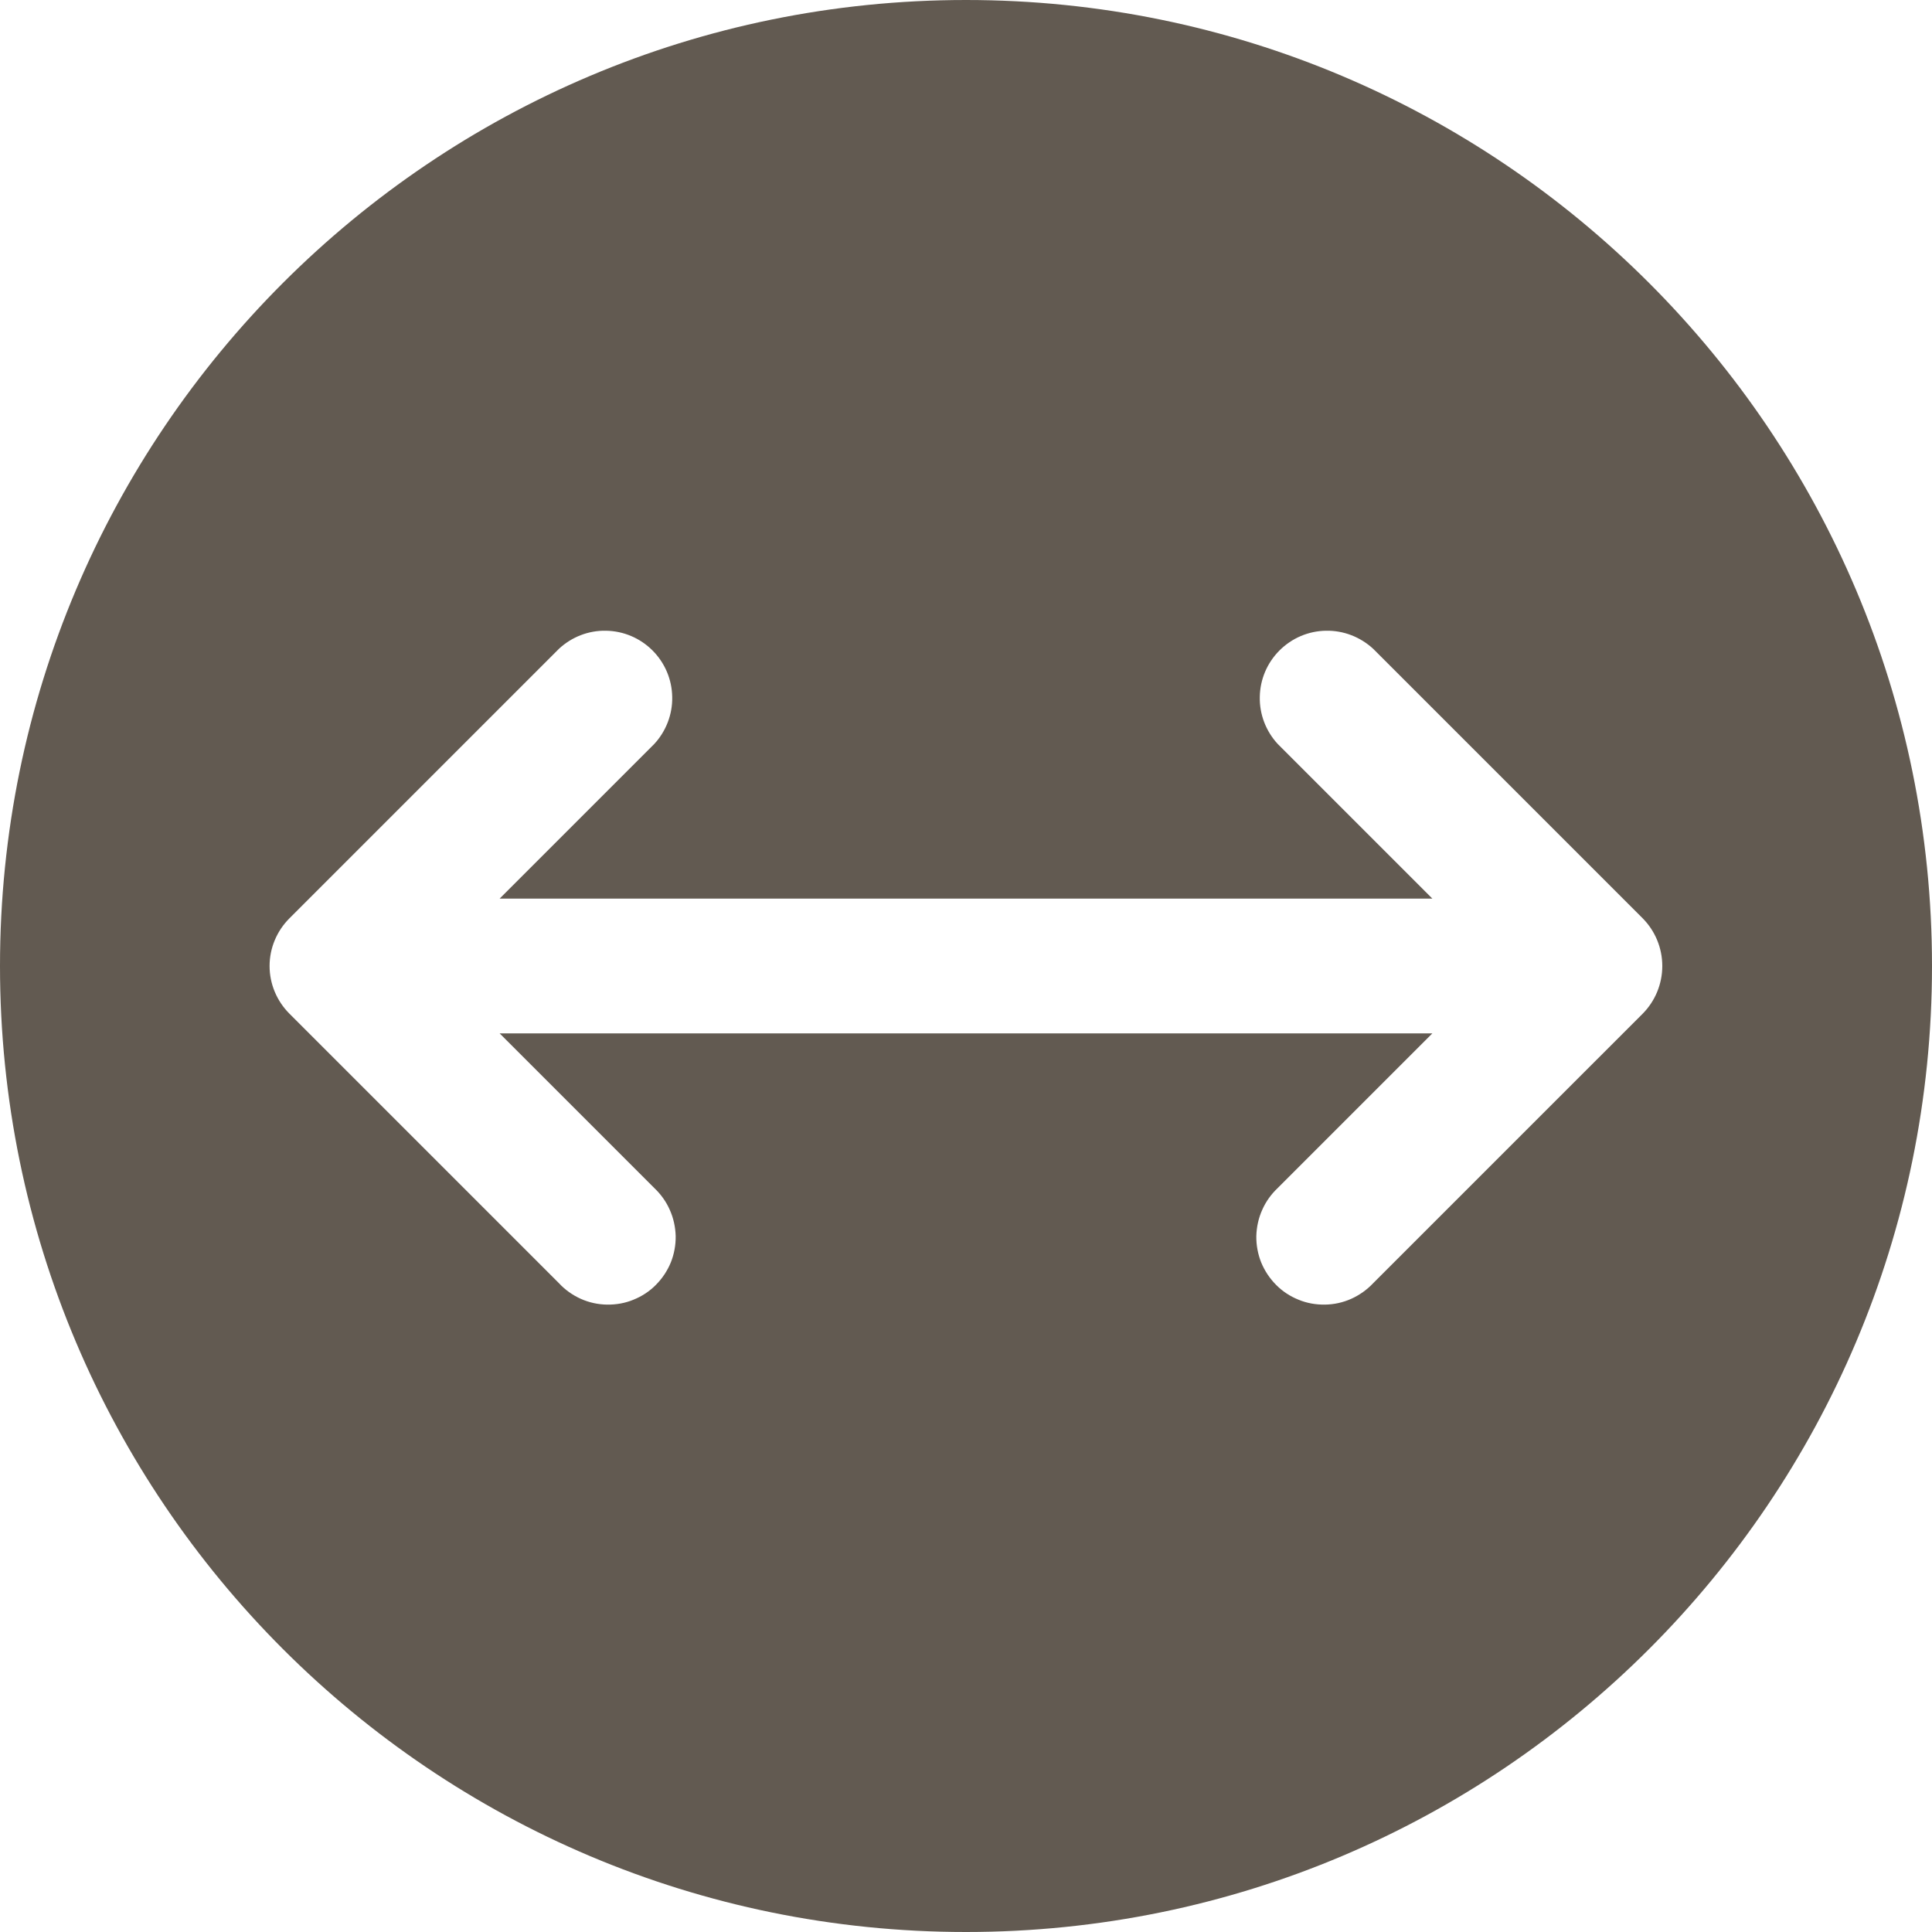
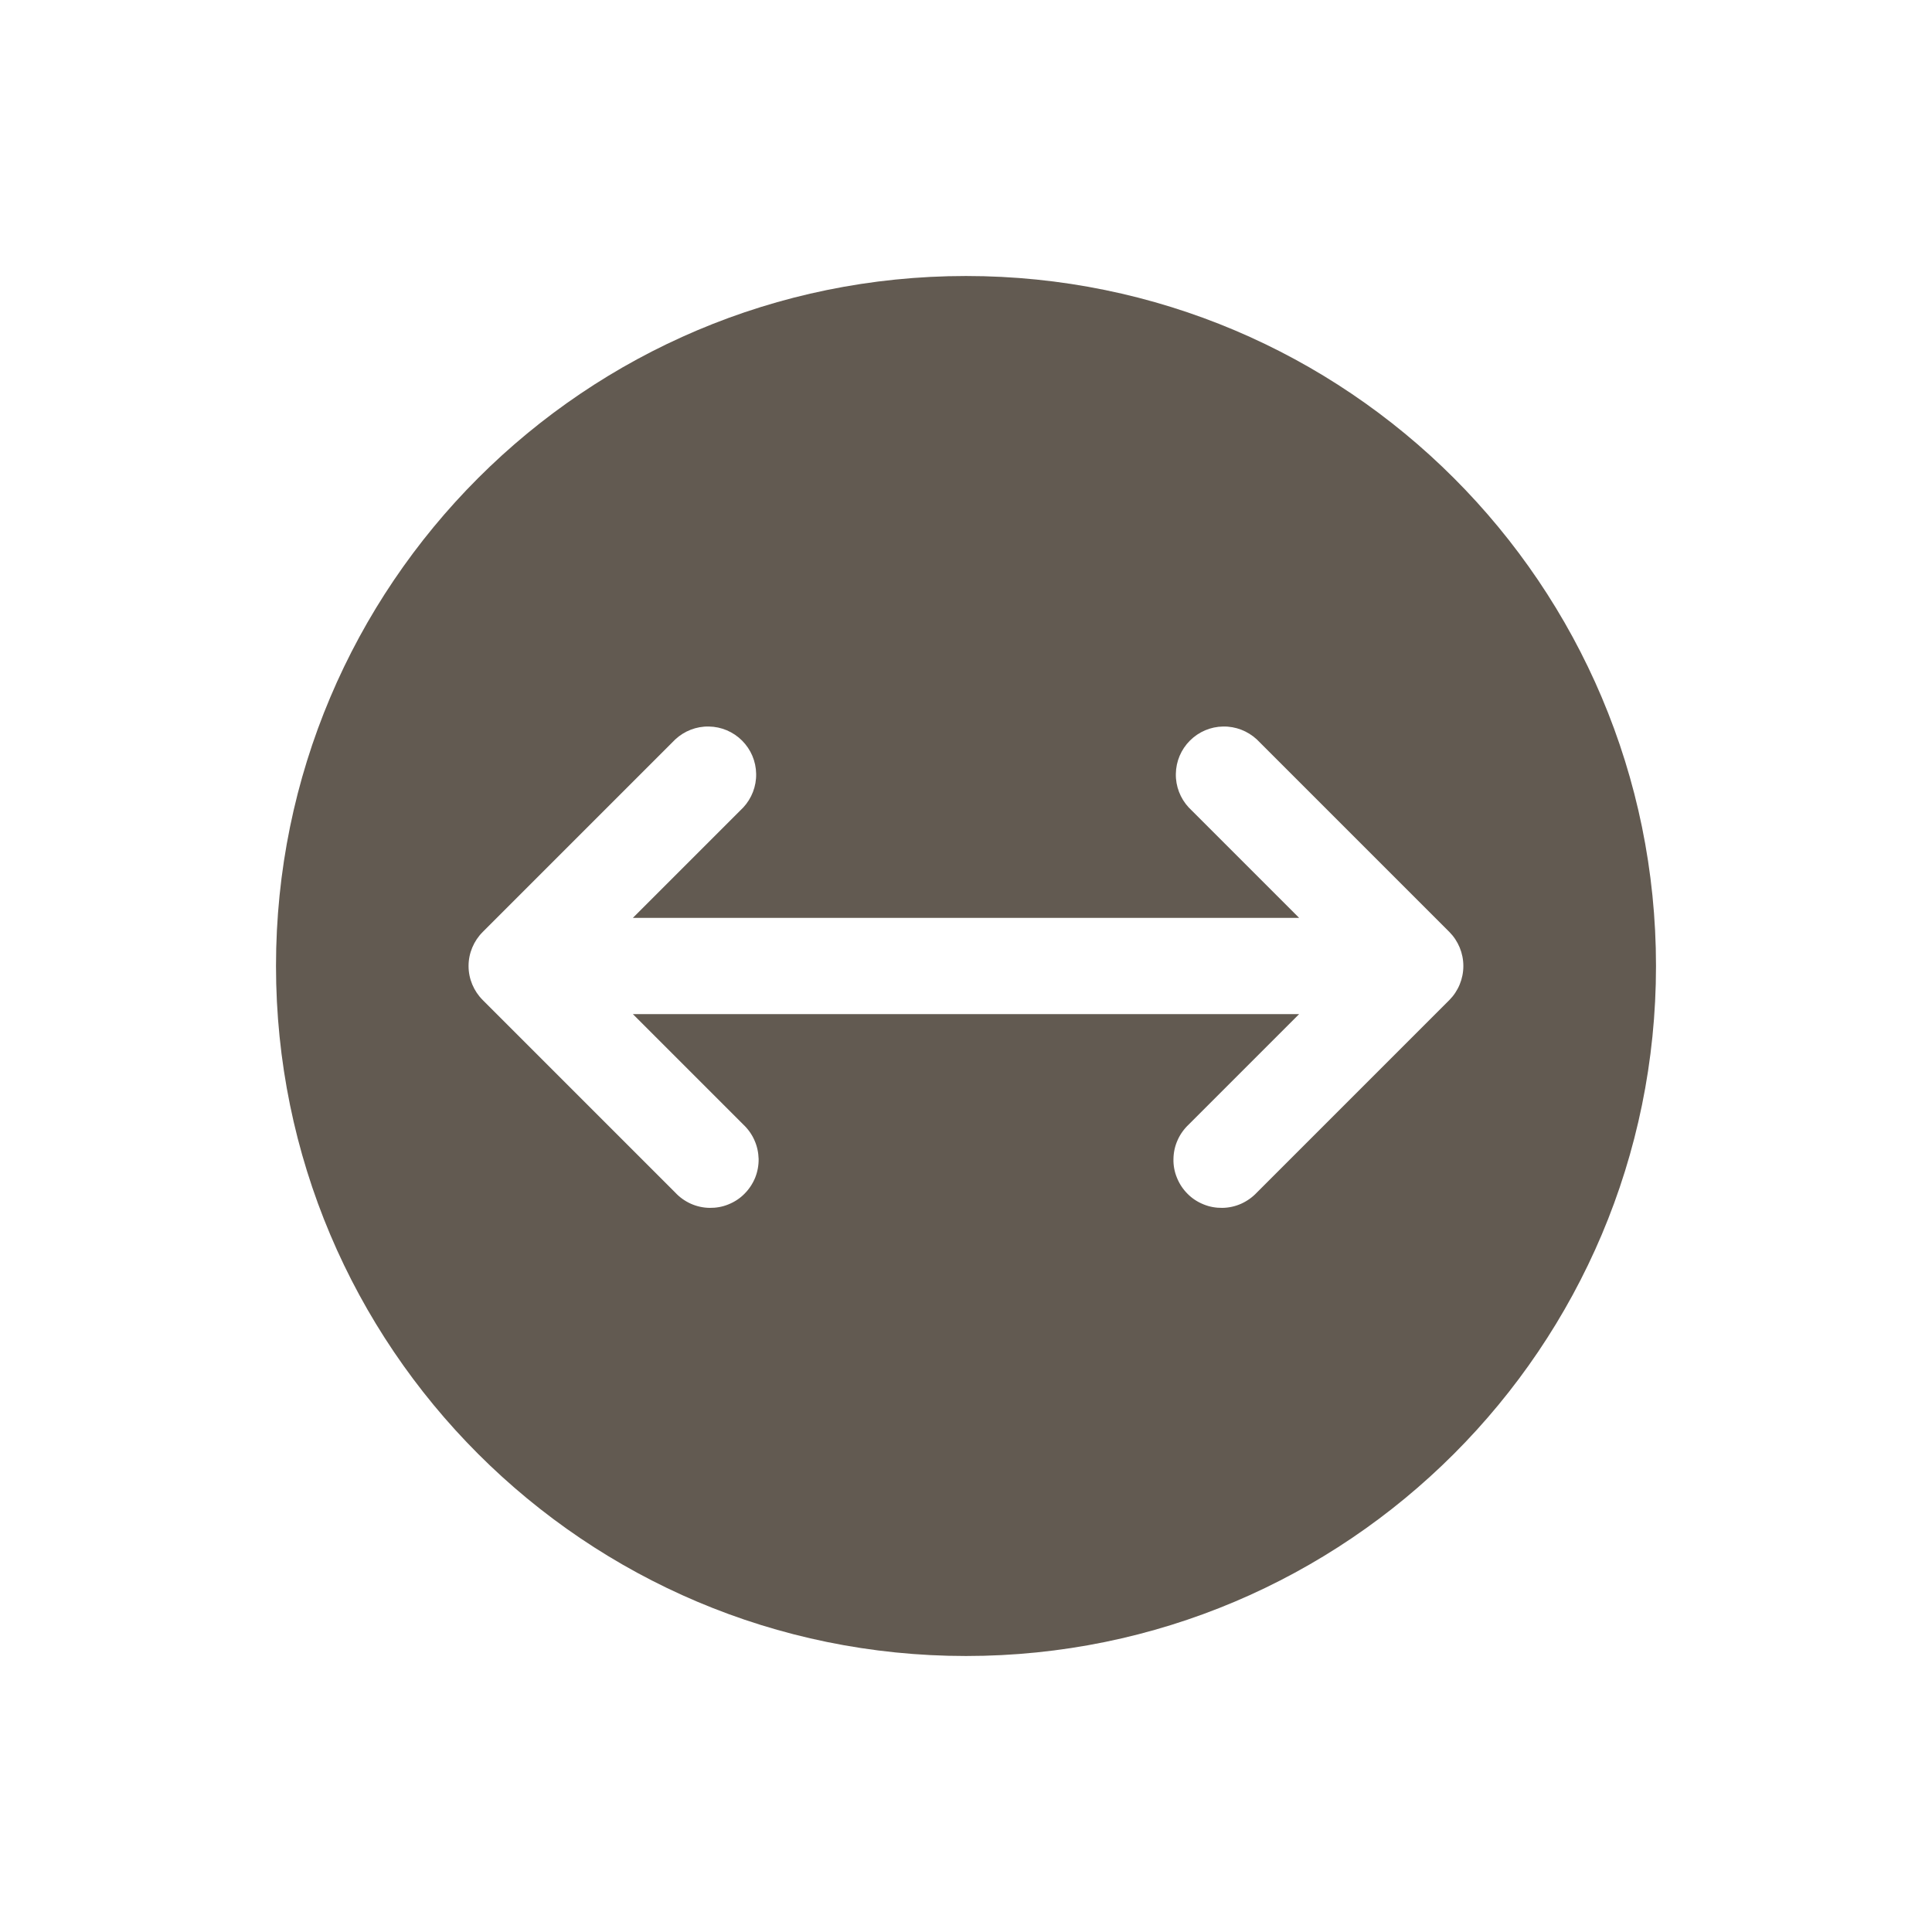
- <svg xmlns="http://www.w3.org/2000/svg" width="15" height="15" viewBox="0 0 15 15" fill="none">
-   <path fill-rule="evenodd" clip-rule="evenodd" d="M7.5 0C11.642 0 15 3.358 15 7.5C15 11.642 11.642 15 7.5 15C3.358 15 0 11.642 0 7.5C0 3.358 3.358 0 7.5 0ZM5.079 9.223C5.13 9.271 5.172 9.329 5.2 9.393C5.229 9.457 5.244 9.527 5.246 9.597C5.247 9.667 5.234 9.737 5.208 9.802C5.181 9.867 5.142 9.926 5.092 9.976C5.043 10.026 4.983 10.065 4.918 10.091C4.853 10.118 4.783 10.13 4.713 10.129C4.643 10.128 4.574 10.113 4.509 10.084C4.445 10.055 4.387 10.014 4.34 9.963L2.247 7.87C2.149 7.772 2.093 7.639 2.093 7.5C2.093 7.361 2.149 7.228 2.247 7.13L4.34 5.037C4.439 4.945 4.57 4.894 4.705 4.897C4.841 4.899 4.97 4.954 5.066 5.05C5.162 5.146 5.217 5.275 5.219 5.411C5.222 5.546 5.171 5.678 5.079 5.777L3.879 6.977H11.121L9.921 5.777C9.829 5.678 9.778 5.546 9.781 5.411C9.783 5.275 9.838 5.146 9.934 5.05C10.03 4.954 10.159 4.899 10.294 4.897C10.43 4.894 10.561 4.945 10.661 5.037L12.754 7.13C12.851 7.228 12.906 7.361 12.906 7.5C12.906 7.639 12.851 7.772 12.754 7.87L10.661 9.963C10.613 10.014 10.555 10.055 10.491 10.084C10.426 10.113 10.357 10.128 10.287 10.129C10.217 10.13 10.147 10.118 10.082 10.091C10.017 10.065 9.957 10.026 9.908 9.976C9.858 9.926 9.819 9.867 9.792 9.802C9.766 9.737 9.753 9.667 9.754 9.597C9.756 9.527 9.771 9.457 9.8 9.393C9.828 9.329 9.87 9.271 9.921 9.223L11.121 8.023H3.879L5.079 9.223Z" fill="#625A51" />
+ <svg xmlns="http://www.w3.org/2000/svg" width="21" height="21" viewBox="0 0 21 21" fill="none">
+   <path fill-rule="evenodd" clip-rule="evenodd" d="M10.5 3C14.642 3 18 6.358 18 10.5C18 14.642 14.642 18 10.5 18C6.358 18 3 14.642 3 10.5C3 6.358 6.358 3 10.5 3ZM8.079 12.223C8.13 12.271 8.172 12.329 8.2 12.393C8.229 12.457 8.244 12.527 8.246 12.597C8.247 12.667 8.234 12.737 8.208 12.802C8.181 12.867 8.142 12.926 8.092 12.976C8.043 13.026 7.983 13.065 7.918 13.091C7.853 13.118 7.783 13.13 7.713 13.129C7.643 13.128 7.574 13.113 7.509 13.084C7.445 13.055 7.387 13.014 7.34 12.963L5.247 10.87C5.149 10.772 5.093 10.639 5.093 10.5C5.093 10.361 5.149 10.228 5.247 10.13L7.34 8.037C7.439 7.945 7.57 7.894 7.705 7.897C7.841 7.899 7.97 7.954 8.066 8.05C8.162 8.146 8.217 8.275 8.219 8.411C8.222 8.546 8.171 8.678 8.079 8.777L6.879 9.977H14.121L12.921 8.777C12.829 8.678 12.778 8.546 12.781 8.411C12.783 8.275 12.838 8.146 12.934 8.05C13.03 7.954 13.159 7.899 13.294 7.897C13.43 7.894 13.561 7.945 13.661 8.037L15.754 10.13C15.851 10.228 15.906 10.361 15.906 10.5C15.906 10.639 15.851 10.772 15.754 10.87L13.661 12.963C13.613 13.014 13.555 13.055 13.491 13.084C13.426 13.113 13.357 13.128 13.287 13.129C13.217 13.13 13.147 13.118 13.082 13.091C13.017 13.065 12.957 13.026 12.908 12.976C12.858 12.926 12.819 12.867 12.793 12.802C12.766 12.737 12.753 12.667 12.755 12.597C12.756 12.527 12.771 12.457 12.8 12.393C12.828 12.329 12.87 12.271 12.921 12.223L14.121 11.023H6.879L8.079 12.223Z" fill="#625A51" />
</svg>
